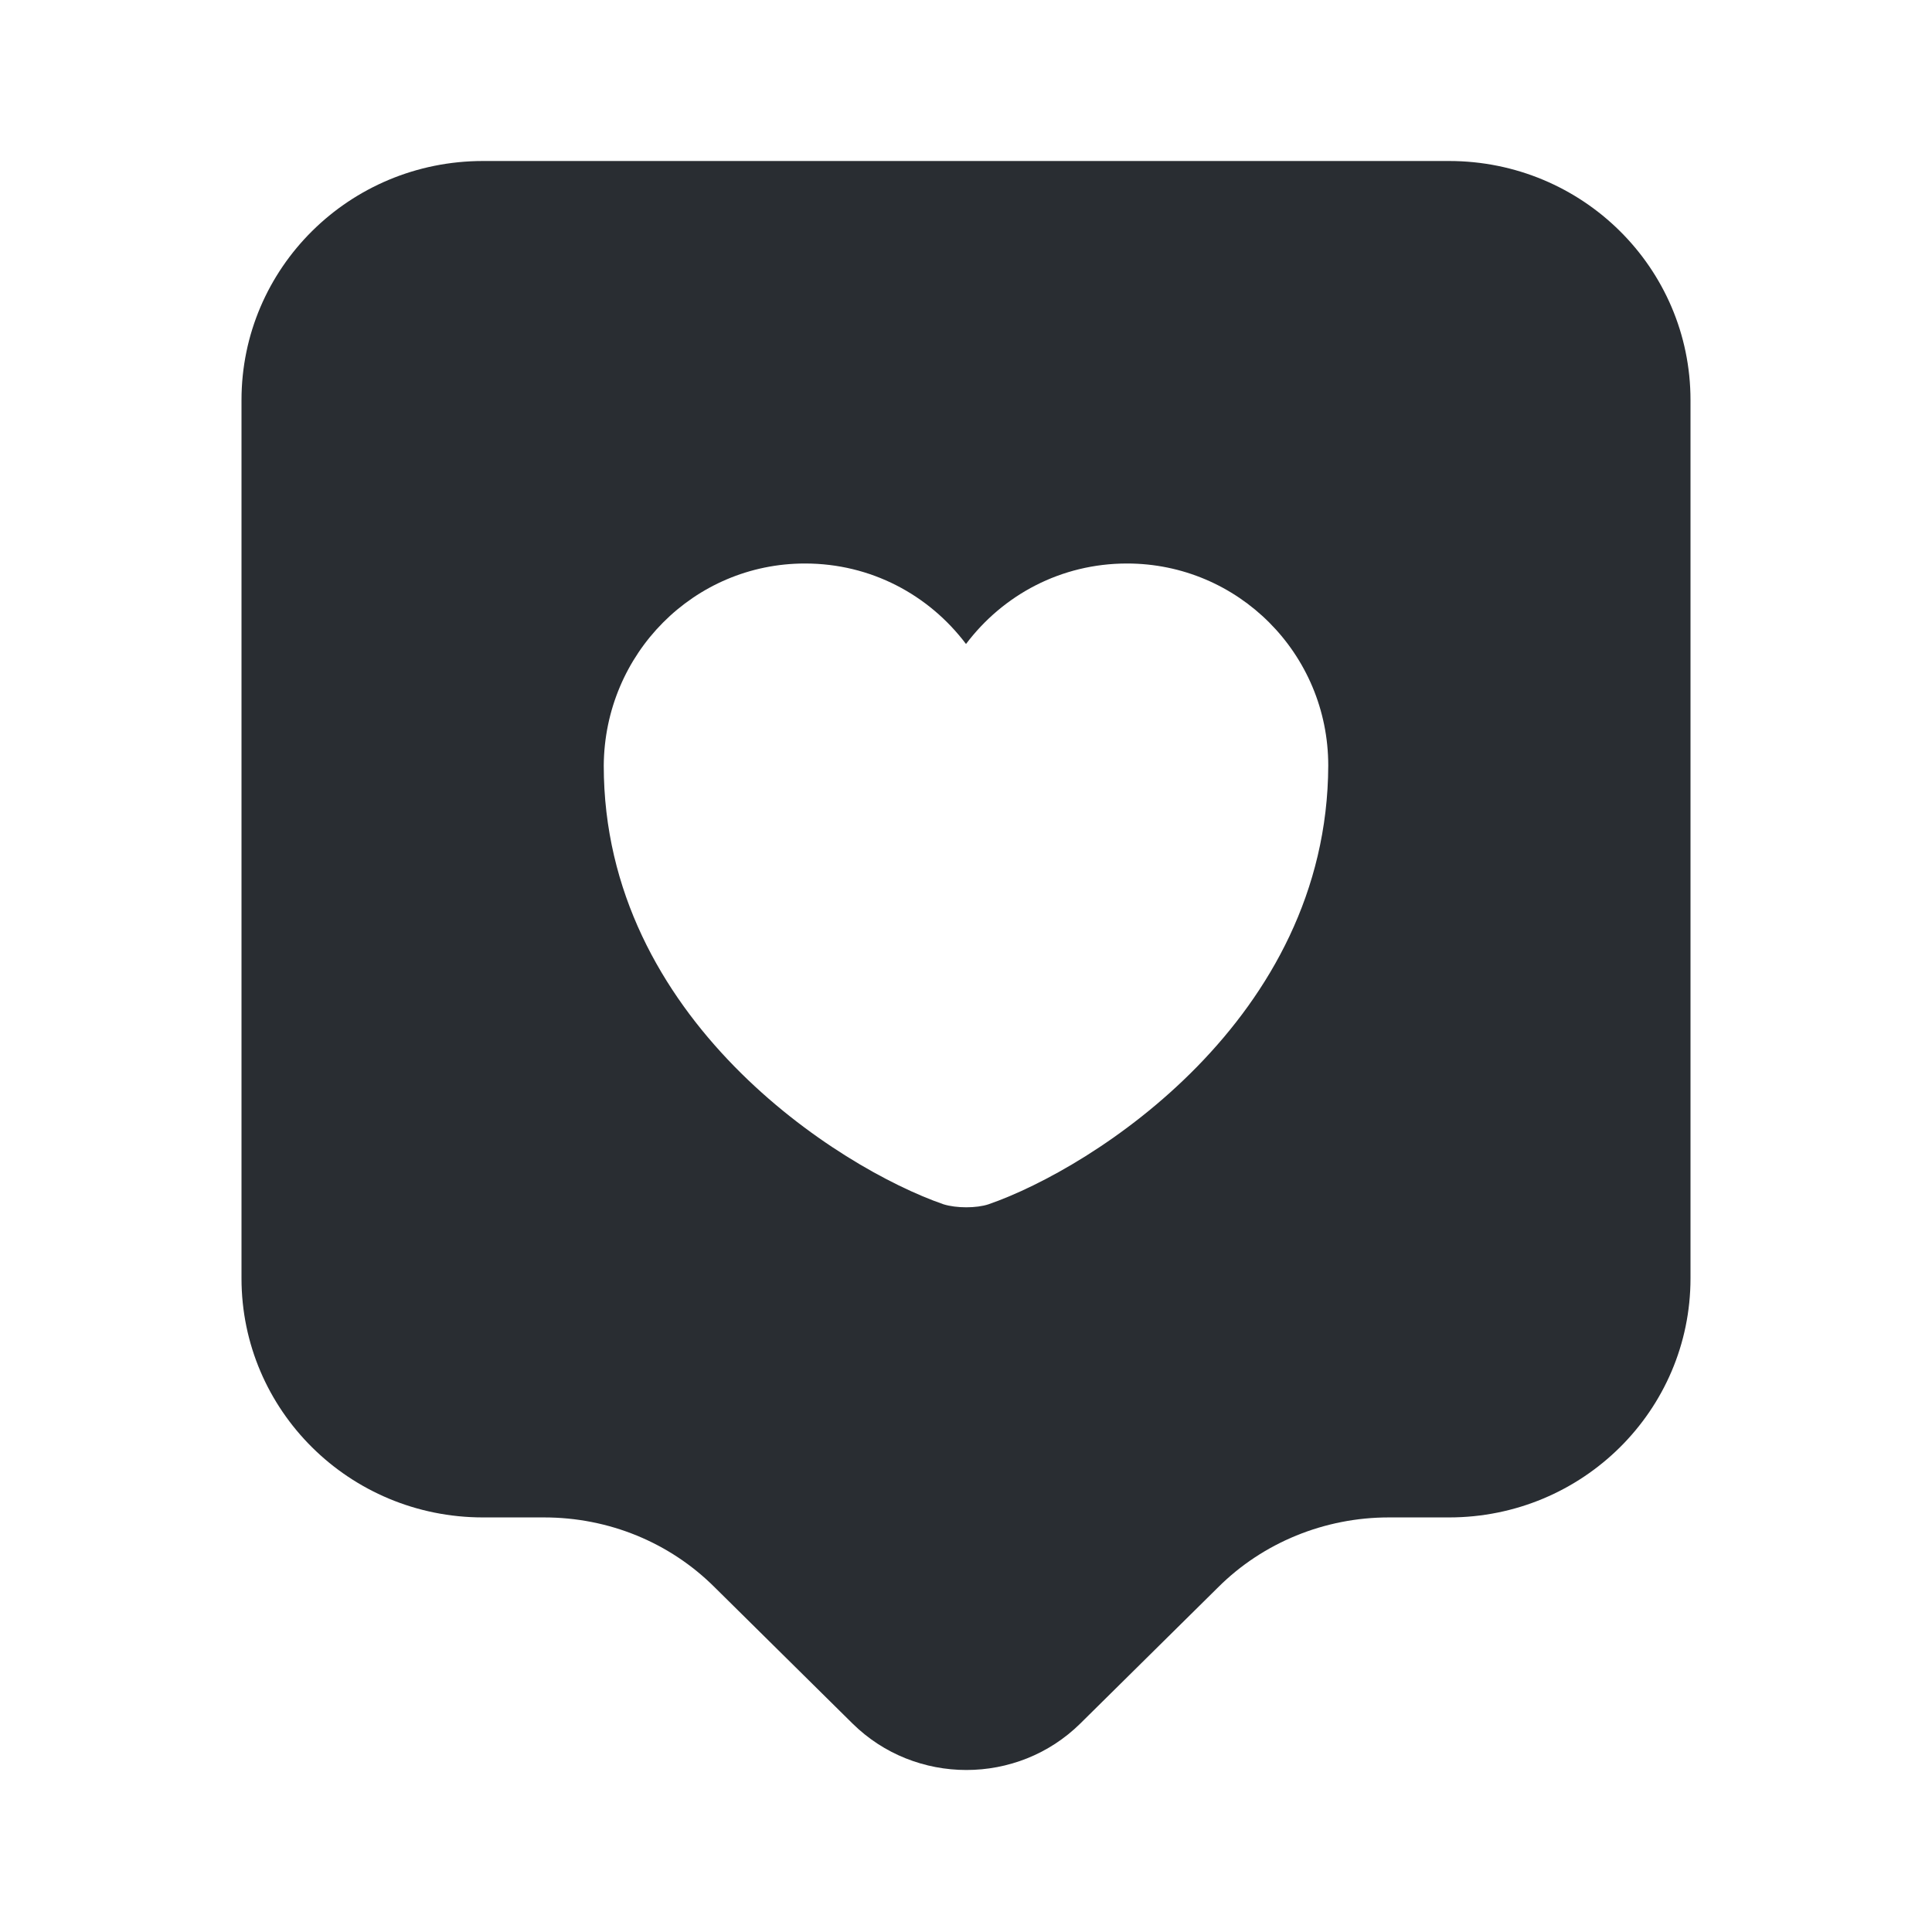
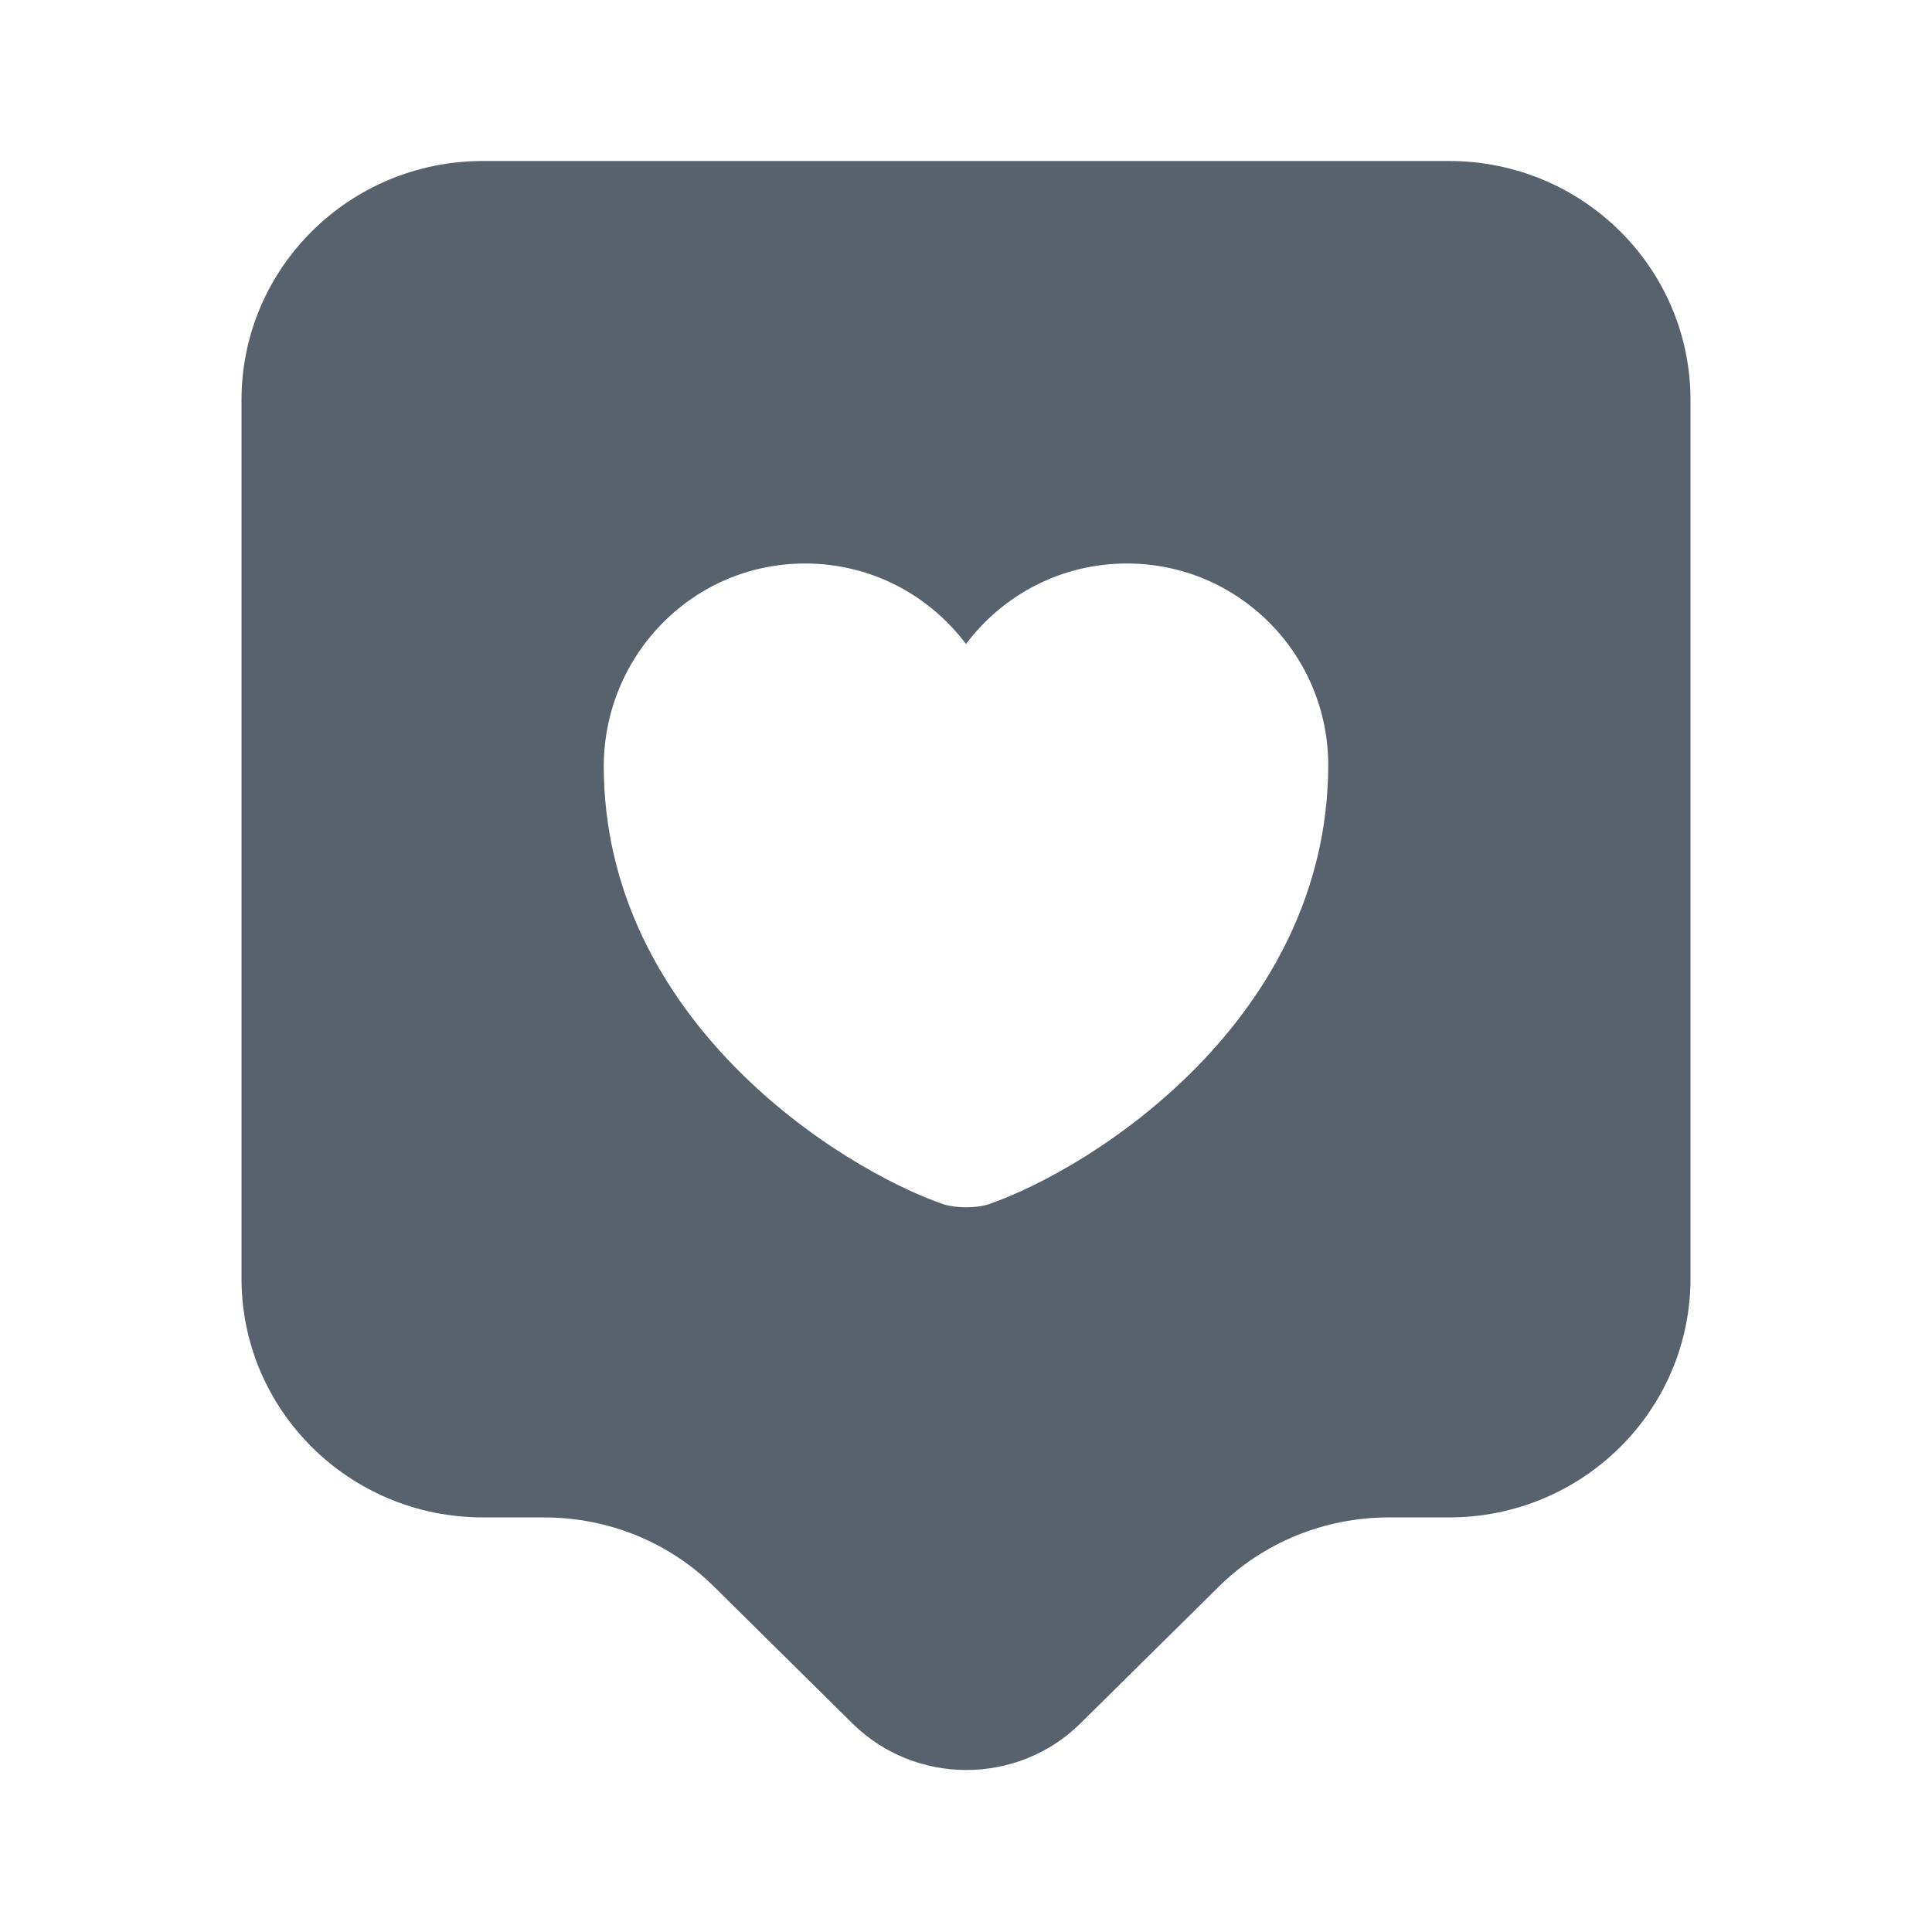
<svg xmlns="http://www.w3.org/2000/svg" width="24" height="24" viewBox="0 0 24 24" fill="none">
-   <path d="M18 2H6C4.34 2 3 3.33 3 4.97V15.88C3 17.52 4.34 18.85 6 18.85H6.76C7.56 18.85 8.32 19.16 8.88 19.72L10.59 21.41C11.37 22.18 12.64 22.18 13.42 21.41L15.13 19.72C15.69 19.16 16.46 18.85 17.25 18.85H18C19.66 18.85 21 17.52 21 15.88V4.97C21 3.33 19.66 2 18 2ZM12.28 14.96C12.13 15.01 11.88 15.01 11.72 14.96C10.42 14.51 7.5 12.66 7.5 9.51C7.51 8.12 8.62 7 10 7C10.82 7 11.54 7.39 12 8C12.46 7.39 13.18 7 14 7C15.38 7 16.5 8.12 16.5 9.51C16.49 12.66 13.58 14.51 12.28 14.96Z" fill="#292D32" />
+   <path d="M18 2H6C4.34 2 3 3.33 3 4.97V15.88C3 17.52 4.34 18.85 6 18.85H6.76C7.56 18.85 8.32 19.16 8.88 19.72L10.59 21.41C11.37 22.18 12.64 22.18 13.42 21.41L15.13 19.72C15.69 19.16 16.46 18.85 17.25 18.85H18C19.66 18.85 21 17.52 21 15.88V4.97C21 3.33 19.66 2 18 2ZM12.28 14.96C12.13 15.01 11.88 15.01 11.72 14.96C10.42 14.51 7.5 12.66 7.5 9.51C7.51 8.12 8.62 7 10 7C10.82 7 11.54 7.39 12 8C12.46 7.39 13.18 7 14 7C15.38 7 16.5 8.12 16.5 9.51C16.49 12.66 13.58 14.51 12.28 14.96Z" fill="#57626D" />
</svg>
